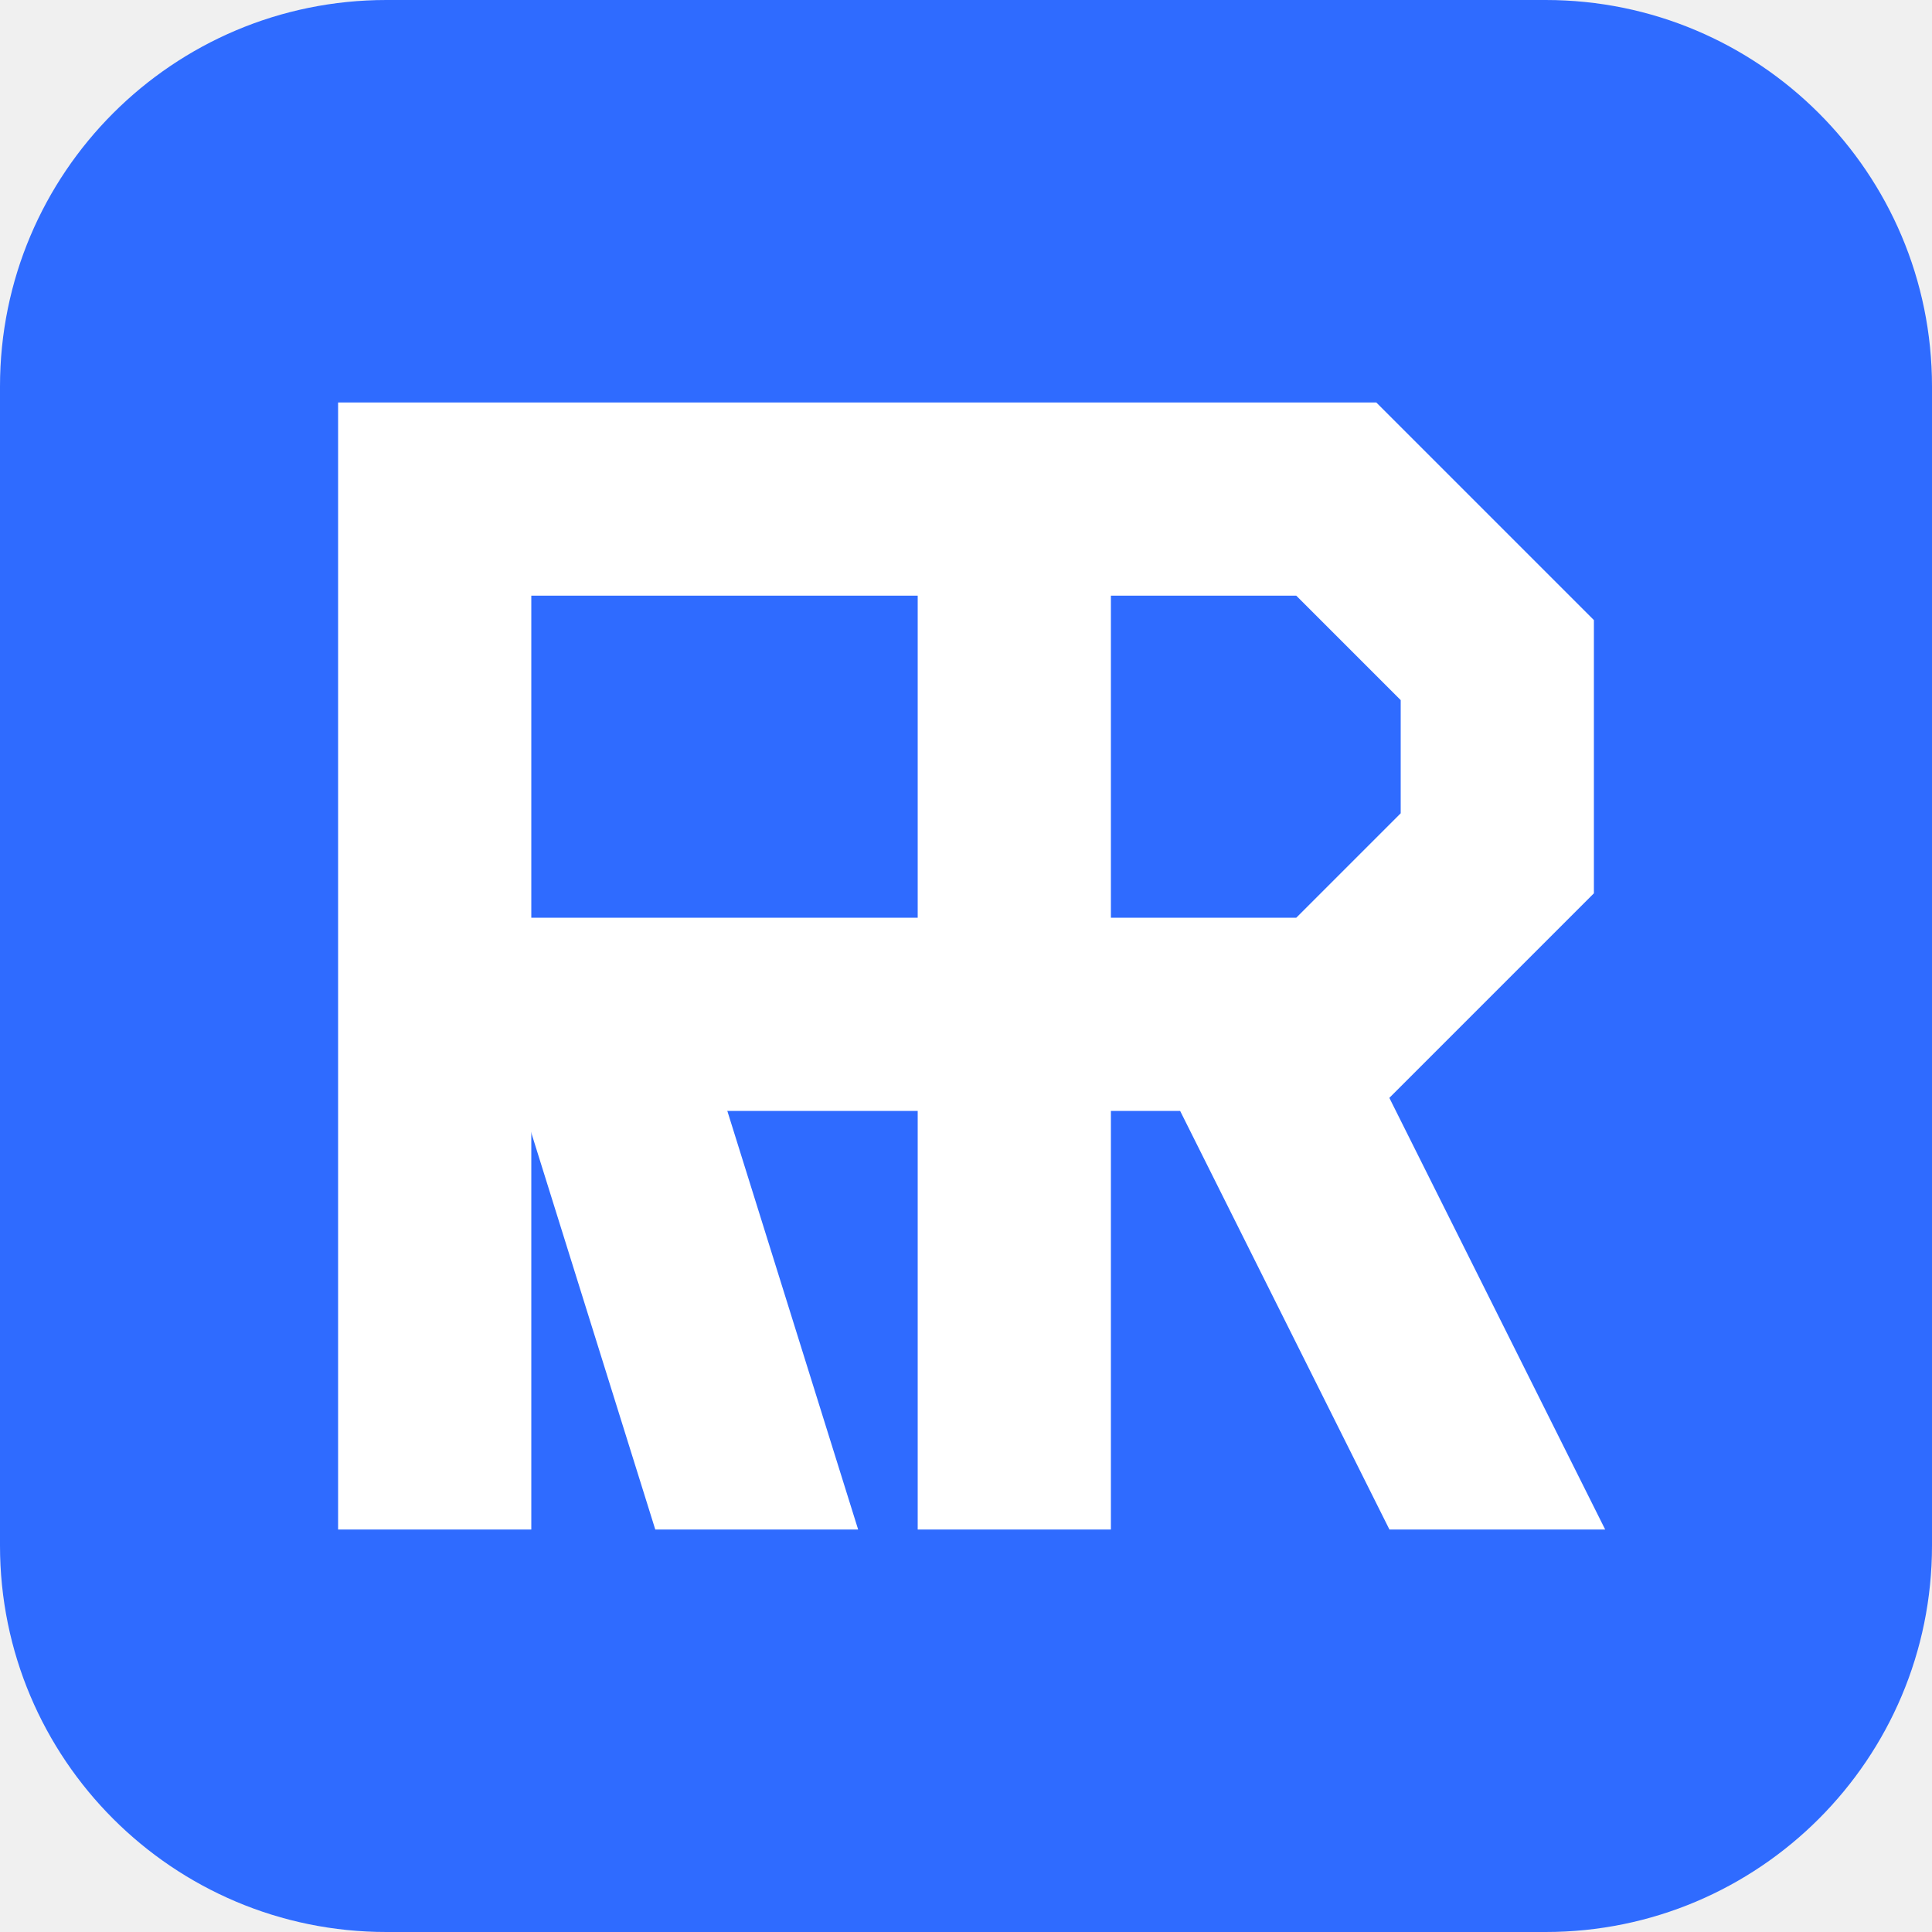
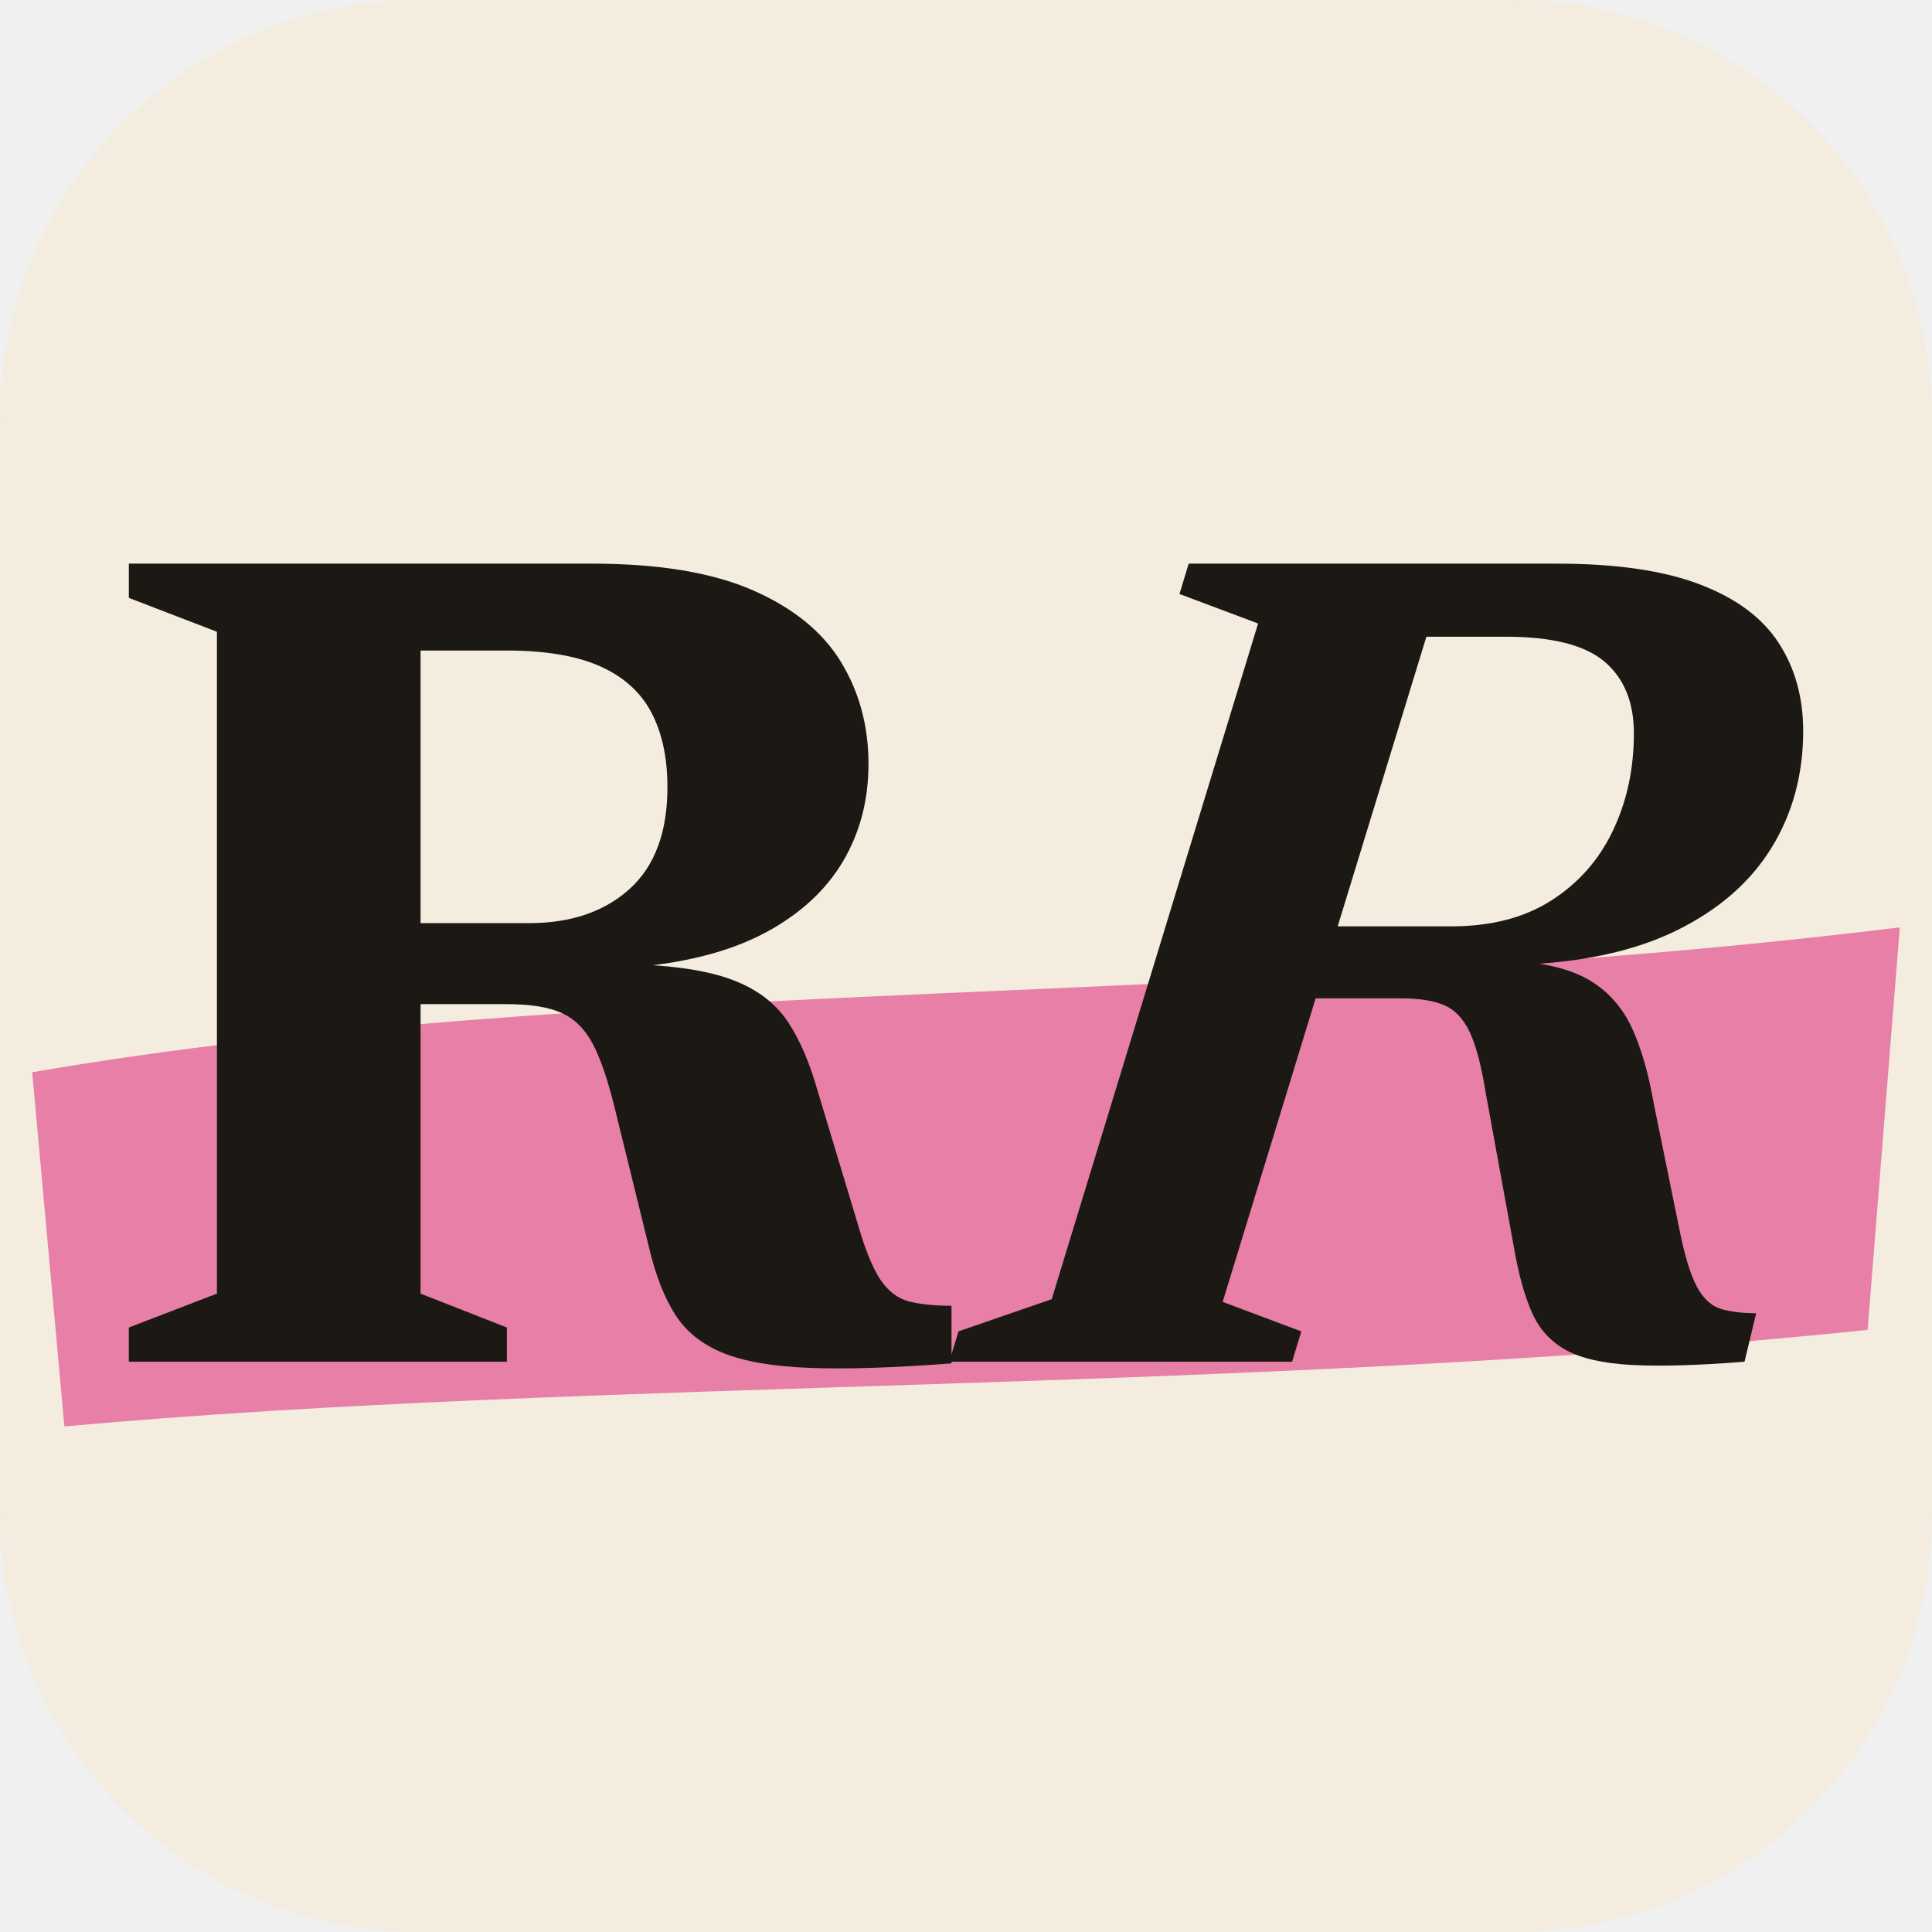
<svg xmlns="http://www.w3.org/2000/svg" viewBox="0 0 120 120">
-   <rect width="120" height="120" rx="24" fill="#2F6BFF" />
-   <g transform="translate(1 3)">
-     <path d="M26 92V28H82l10 10v12l-10 10H26M62 28V92" fill="none" stroke="#FFFFFF" stroke-width="12" />
-     <path d="M29.7 60H42.3L52.3 92H39.7ZM69.3 60H82.7L98.7 92H85.3Z" fill="#FFFFFF" />
+   <rect width="120" height="120" rx="26" fill="#F3ECDF" />
+   <path d="M2.0 66.6C36.8 60.6 77.4 62.6 118.0 57.6L116.0 82.6C77.4 86.6 36.8 85.6 4.0 88.6Z" fill="#E77FA6" />
+   <g fill="#1C1915" transform="translate(5.37 84.58) scale(0.7333)">
+     <path d="M37.49 -37.15Q42.8 -37.15 46.01 -40.05Q49.21 -42.95 49.21 -48.67Q49.21 -52.41 47.85 -54.99Q46.5 -57.57 43.5 -58.91Q40.51 -60.24 35.6 -60.24H15.38L17.92 -67.6H42.83Q51.28 -67.6 56.43 -65.35Q61.58 -63.1 63.91 -59.27Q66.24 -55.44 66.24 -50.64Q66.24 -46.02 64.06 -42.35Q61.87 -38.69 57.55 -36.37Q53.23 -34.05 46.7 -33.45V-33.66Q52.04 -33.43 54.96 -32.25Q57.88 -31.08 59.4 -28.81Q60.92 -26.53 61.93 -22.95L65.34 -11.64Q66.27 -8.41 67.25 -6.95Q68.23 -5.49 69.66 -5.11Q71.1 -4.74 73.27 -4.74V0.14Q65.88 0.7 61.23 0.52Q56.59 0.34 53.91 -0.75Q51.23 -1.84 49.85 -4.02Q48.48 -6.19 47.68 -9.56L44.76 -21.43Q43.89 -25 42.9 -26.9Q41.9 -28.8 40.23 -29.55Q38.57 -30.29 35.63 -30.29H17.45L14.87 -37.15ZM28.3 -67.6V-5.77L35.61 -2.9V0H3.59V-2.9L11.05 -5.77V-61.83L3.59 -64.7V-67.6Z" />
+     <path transform="translate(75.75 0)" d="M39.88 -36.88Q44.92 -36.88 48.36 -39.09Q51.8 -41.3 53.56 -45.02Q55.32 -48.74 55.32 -53.22Q55.32 -57.2 52.82 -59.31Q50.32 -61.41 44.5 -61.41H26.7L30.67 -67.6H48.79Q56.32 -67.6 60.91 -65.84Q65.5 -64.09 67.58 -60.89Q69.66 -57.69 69.66 -53.43Q69.66 -47.9 66.98 -43.54Q64.31 -39.19 58.98 -36.55Q53.64 -33.92 45.69 -33.63V-33.91Q49.56 -33.59 51.78 -32.18Q54 -30.77 55.17 -28.24Q56.33 -25.7 57 -21.89L59.17 -11.24Q59.84 -7.88 60.65 -6.37Q61.45 -4.87 62.65 -4.49Q63.85 -4.11 65.68 -4.11L64.69 0Q58.68 0.47 55.09 0.27Q51.49 0.07 49.55 -1Q47.61 -2.07 46.68 -4.18Q45.75 -6.28 45.18 -9.58L42.77 -22.77Q42.22 -26.21 41.42 -27.91Q40.61 -29.62 39.26 -30.2Q37.9 -30.78 35.6 -30.78H18.97L18.88 -36.88ZM20.49 -5.07 27.15 -2.57 26.37 0H-2.67L-1.89 -2.57L6.01 -5.3L23.49 -62.53L16.83 -65.03L17.61 -67.6H39.64Z" />
  </g>
</svg>
